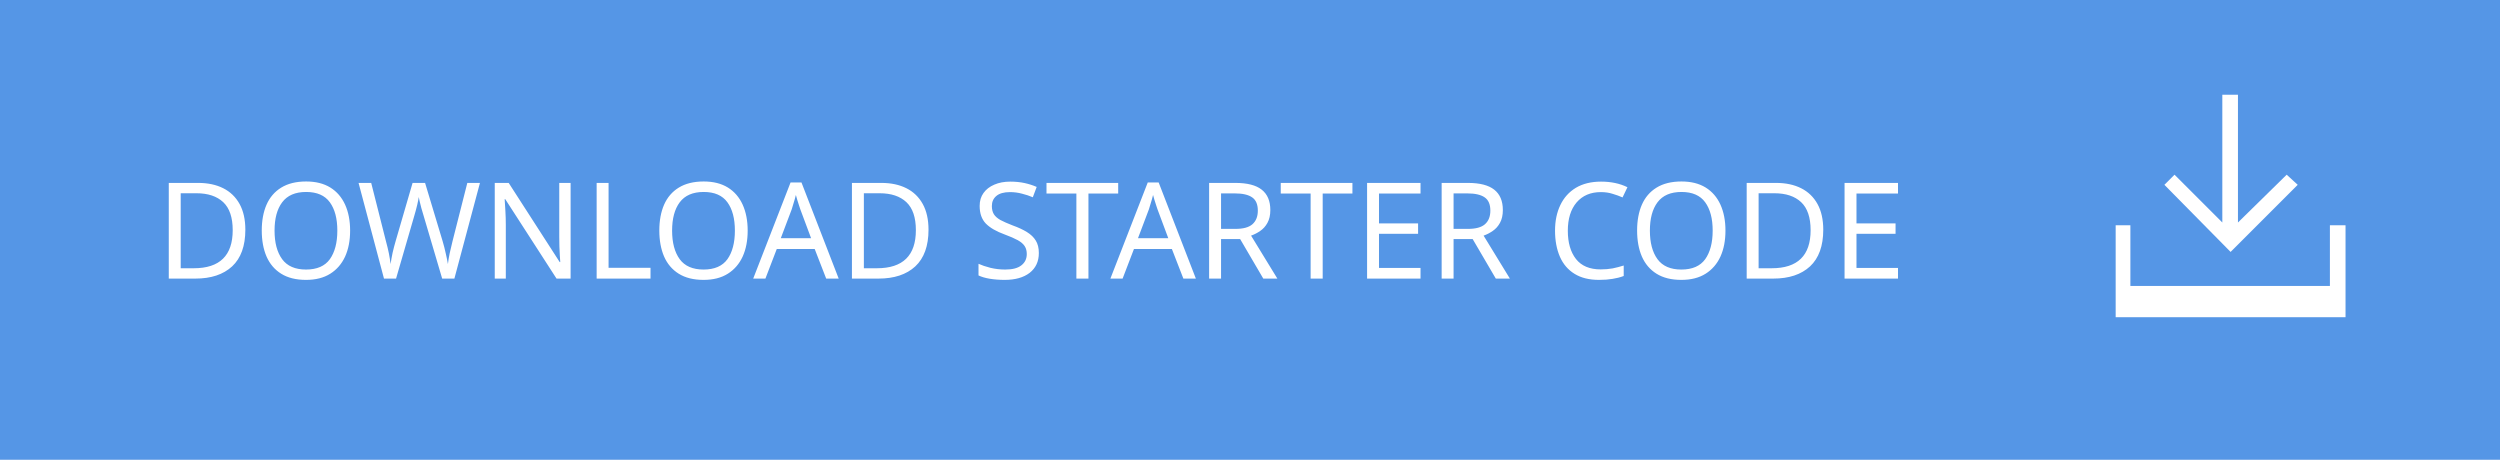
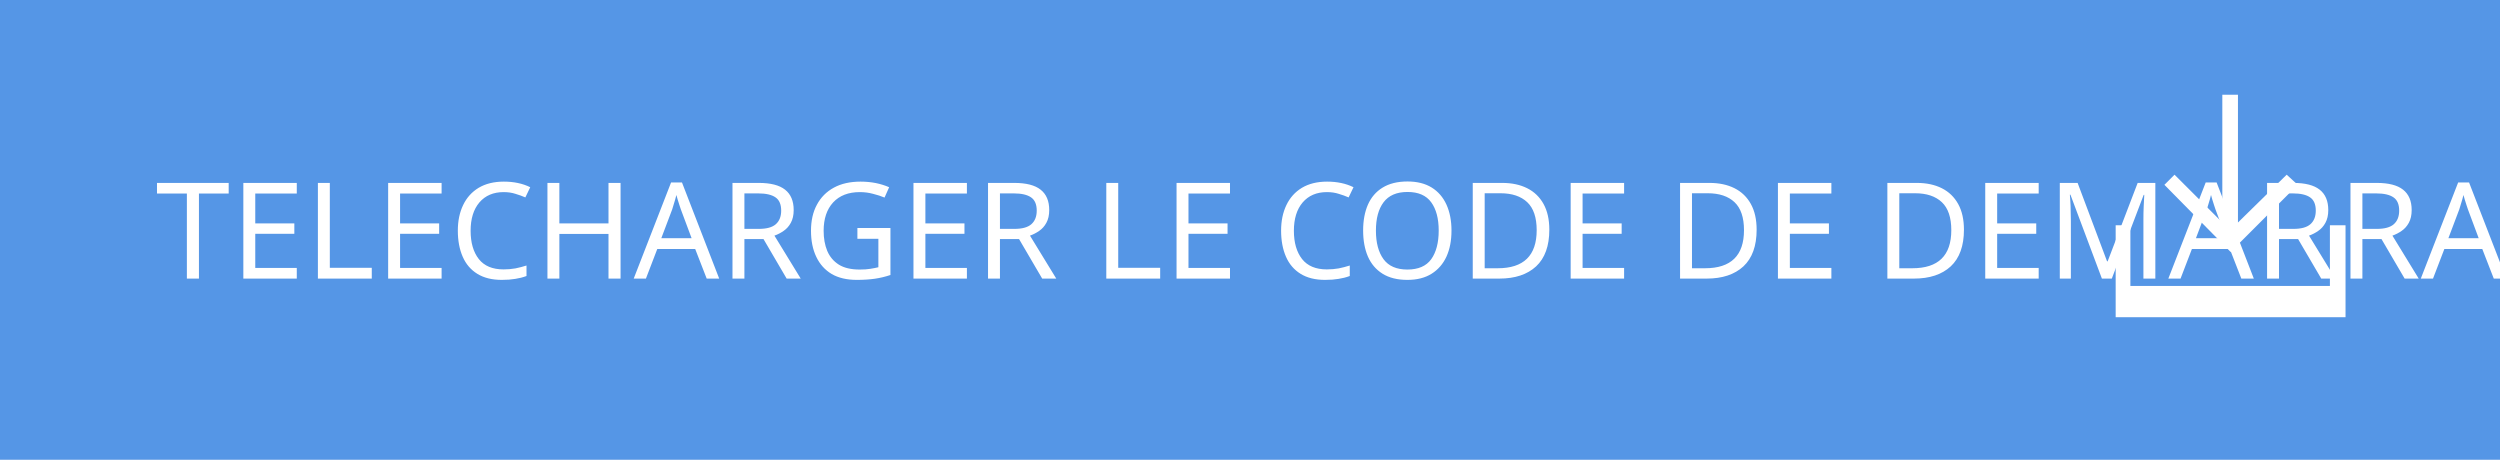
<svg xmlns="http://www.w3.org/2000/svg" version="1.1" id="Layer_1" x="0px" y="0px" width="271.9px" height="50px" viewBox="-127.9 -17 271.9 50" enable-background="new -127.9 -17 271.9 50" xml:space="preserve">
  <rect x="-127.9" y="-17" fill="#5596E6" width="271.9" height="50" />
-   <text transform="matrix(1 0 0 1 -110.9658 13.2998)" fill="#FFFFFF" font-family="'HelvNeueBoldforIBM'" font-size="14.583">DOWNLOAD STARTER CODE</text>
+   <text transform="matrix(1 0 0 1 -110.9658 13.2998)" fill="#FFFFFF" font-family="'HelvNeueBoldforIBM'" font-size="14.583">TELECHARGER LE CODE DE DEMARRAGE</text>
  <g>
    <polygon fill="#FFFFFF" points="122,3.1 120.8,2 115.5,7.2 115.5,-6.7 113.8,-6.7 113.8,7.2 108.6,2 107.5,3.1 114.7,10.4  " />
    <polygon fill="#FFFFFF" points="125.5,7.5 125.5,14.1 103.8,14.1 103.8,7.5 102.2,7.5 102.2,14.1 102.2,17.5 103.8,17.5    125.5,17.5 127.2,17.5 127.2,14.1 127.2,7.5  " />
  </g>
</svg>
